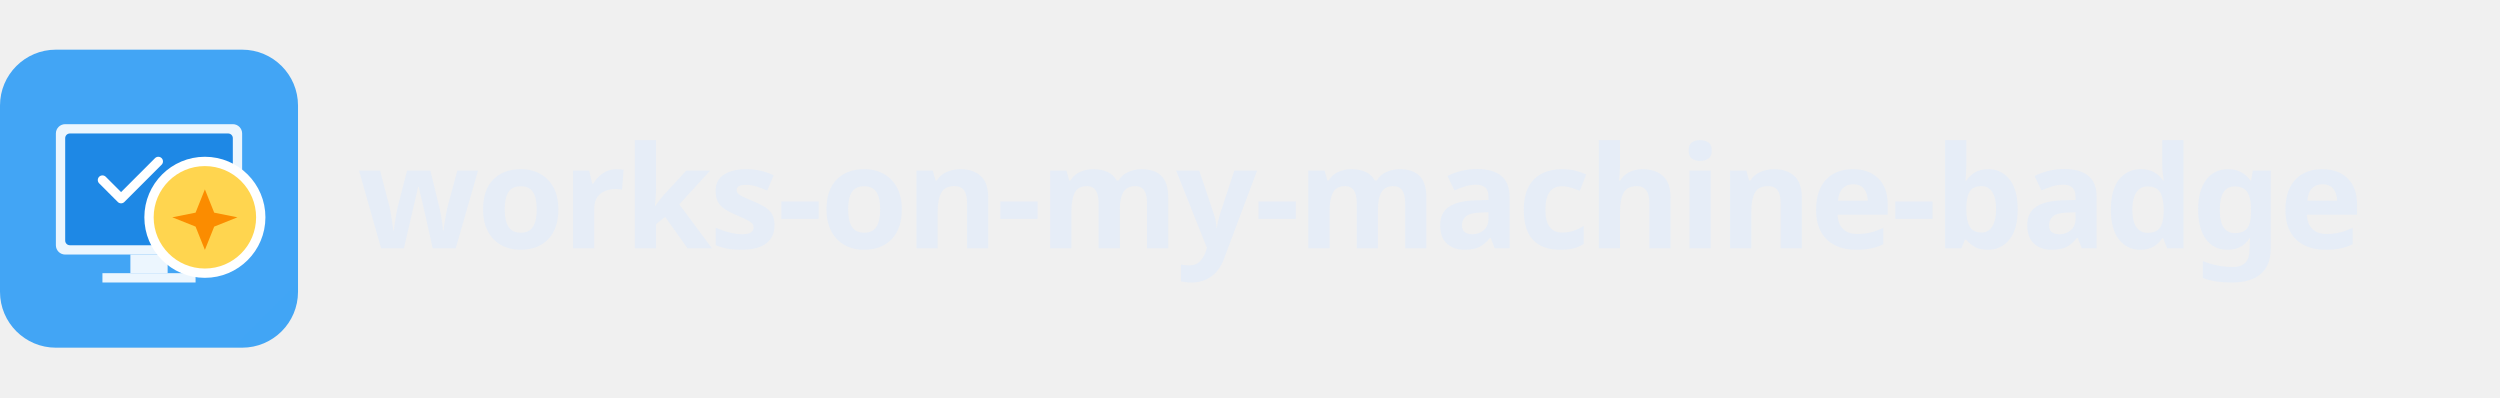
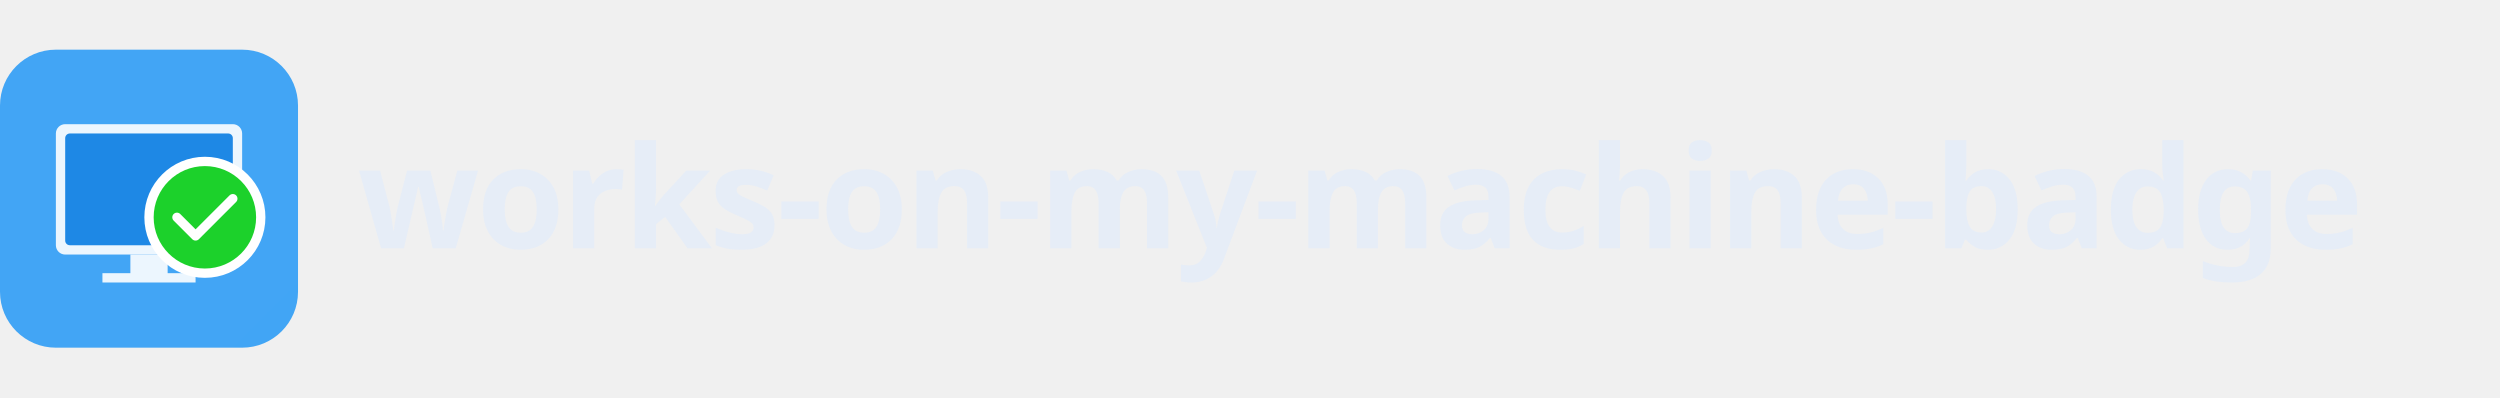
<svg xmlns="http://www.w3.org/2000/svg" width="1510" height="240" fill="none" style="color-scheme:light dark" viewBox="0 0 1510 240">
  <g transform="translate(0 30)scale(2.8125)">
-     <rect width="64" height="64" fill="url(#a)" data-fg-bgim1="1.16:1.1237:/src/app/components/repo-icons/WorksOnMyMachineIcon.tsx:4:7:135:57:e:rect" rx="12" />
-     <defs data-fg-bgim2="1.16:1.1237:/src/app/components/repo-icons/WorksOnMyMachineIcon.tsx:5:7:199:216:e:defs">
-       <linearGradient id="a" x1="0" x2="64" y1="0" y2="64" data-fg-bgim3="1.16:1.1237:/src/app/components/repo-icons/WorksOnMyMachineIcon.tsx:6:9:214:187:e:linearGradient">
-         <stop data-fg-bgim4="1.16:1.1237:/src/app/components/repo-icons/WorksOnMyMachineIcon.tsx:7:11:282:40:e:stop" offset="0%" stop-color="#42A5F5" />
-         <stop data-fg-bgim5="1.16:1.1237:/src/app/components/repo-icons/WorksOnMyMachineIcon.tsx:8:11:333:42:e:stop" offset="100%" stop-color="#1E88E5" />
+     <g clip-path="url(#a)">
+       <path fill="url(#b)" d="M52 0H12C5.373 0 0 5.373 0 12v40c0 6.627 5.373 12 12 12h40c6.627 0 12-5.373 12-12V12c0-6.627-5.373-12-12-12" />
+       <path fill="#fff" d="M50 16H14a2 2 0 0 0-2 2v24a2 2 0 0 0 2 2h36a2 2 0 0 0 2-2V18a2 2 0 0 0-2-2" opacity=".9" />
+       <path fill="#1E88E5" d="M49 18H15a1 1 0 0 0-1 1v22a1 1 0 0 0 1 1h34a1 1 0 0 0 1-1V19a1 1 0 0 0-1-1" />
+       <path fill="#1CD12B" stroke="#fff" stroke-width="2" d="M44 48c6.627 0 12-5.373 12-12s-5.373-12-12-12-12 5.373-12 12 5.373 12 12 12Z" />
+       <path fill="#fff" d="M36 44h-8v4h8zm6 4H22v2h20z" opacity=".9" />
+       <path stroke="#fff" stroke-linecap="round" stroke-linejoin="round" stroke-width="2" d="m38 36 4 4 8-8" />
+     </g>
+     <defs>
+       <linearGradient id="b" x1="0" x2="4096" y1="0" y2="4096" gradientUnits="userSpaceOnUse">
+         <stop stop-color="#42A5F5" />
+         <stop offset="1" stop-color="#1E88E5" />
      </linearGradient>
+       <clipPath id="a">
+         <path fill="#fff" d="M0 0h64v64H0z" />
+       </clipPath>
    </defs>
-     <rect width="40" height="28" x="12" y="16" fill="#fff" data-fg-bgim7="1.16:1.1237:/src/app/components/repo-icons/WorksOnMyMachineIcon.tsx:12:7:453:78:e:rect" opacity=".9" rx="2" />
-     <rect width="36" height="24" x="14" y="18" fill="#1E88E5" data-fg-bgim8="1.16:1.1237:/src/app/components/repo-icons/WorksOnMyMachineIcon.tsx:13:7:538:66:e:rect" rx="1" />
-     <circle cx="44" cy="36" r="12" fill="#FFD54F" stroke="#fff" stroke-width="2" data-fg-bgim10="1.16:1.1237:/src/app/components/repo-icons/WorksOnMyMachineIcon.tsx:15:7:642:78:e:circle" />
-     <path fill="#FB8C00" d="m44 30 2 5 5 1-5 2-2 5-2-5-5-2 5-1Z" data-fg-bgim11="1.16:1.1237:/src/app/components/repo-icons/WorksOnMyMachineIcon.tsx:16:7:727:109:e:path" />
-     <path fill="#fff" d="M28 44h8v4h-8z" data-fg-bgim13="1.16:1.1237:/src/app/components/repo-icons/WorksOnMyMachineIcon.tsx:21:7:871:69:e:rect" opacity=".9" />
-     <path fill="#fff" d="M22 48h20v2H22z" data-fg-bgim14="1.16:1.1237:/src/app/components/repo-icons/WorksOnMyMachineIcon.tsx:22:7:947:70:e:rect" opacity=".9" />
-     <path stroke="#fff" stroke-linecap="round" stroke-linejoin="round" stroke-width="2" d="m22 28 4 4 8-8" data-fg-bgim16="1.16:1.1237:/src/app/components/repo-icons/WorksOnMyMachineIcon.tsx:24:7:1058:160:e:path" />
  </g>
  <text x="216" y="150" fill="#E6EDF7" font-size="86" font-weight="700" letter-spacing="-.02em" style="font-family:&quot;Space Grotesk&quot;,&quot;Sora&quot;,&quot;IBM Plex Sans&quot;,sans-serif">works-on-my-machine-badge</text>
</svg>
